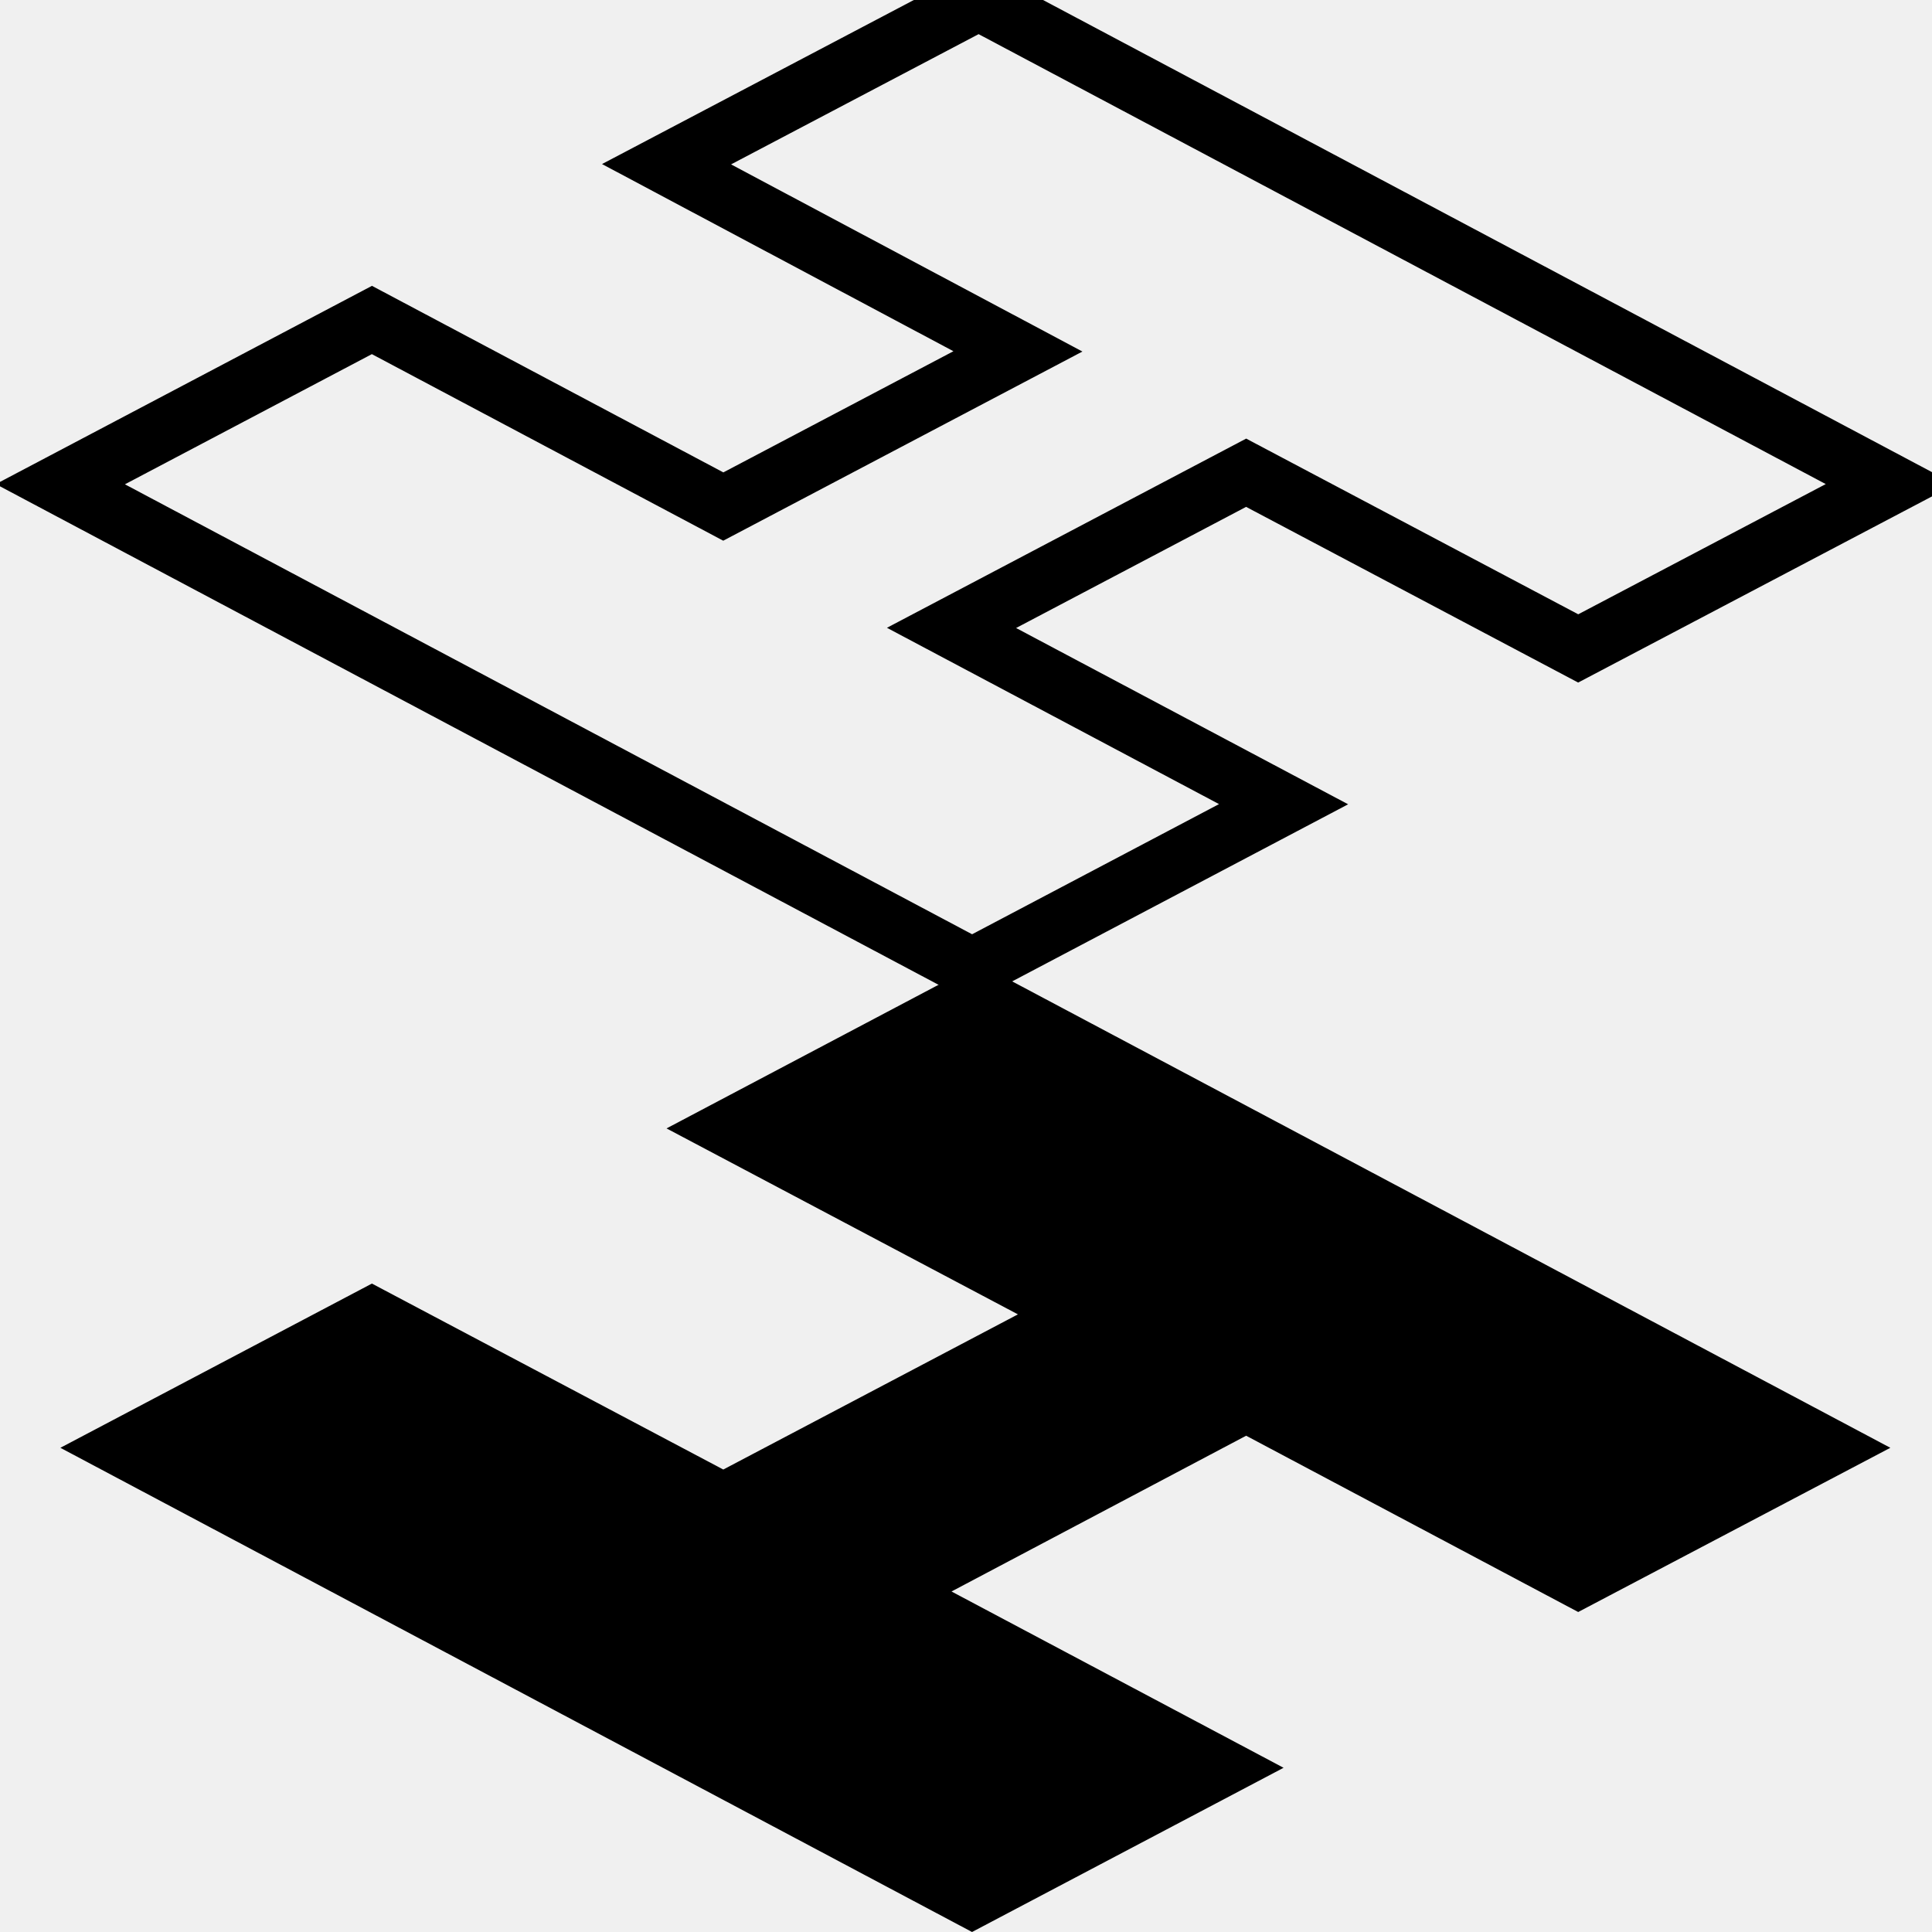
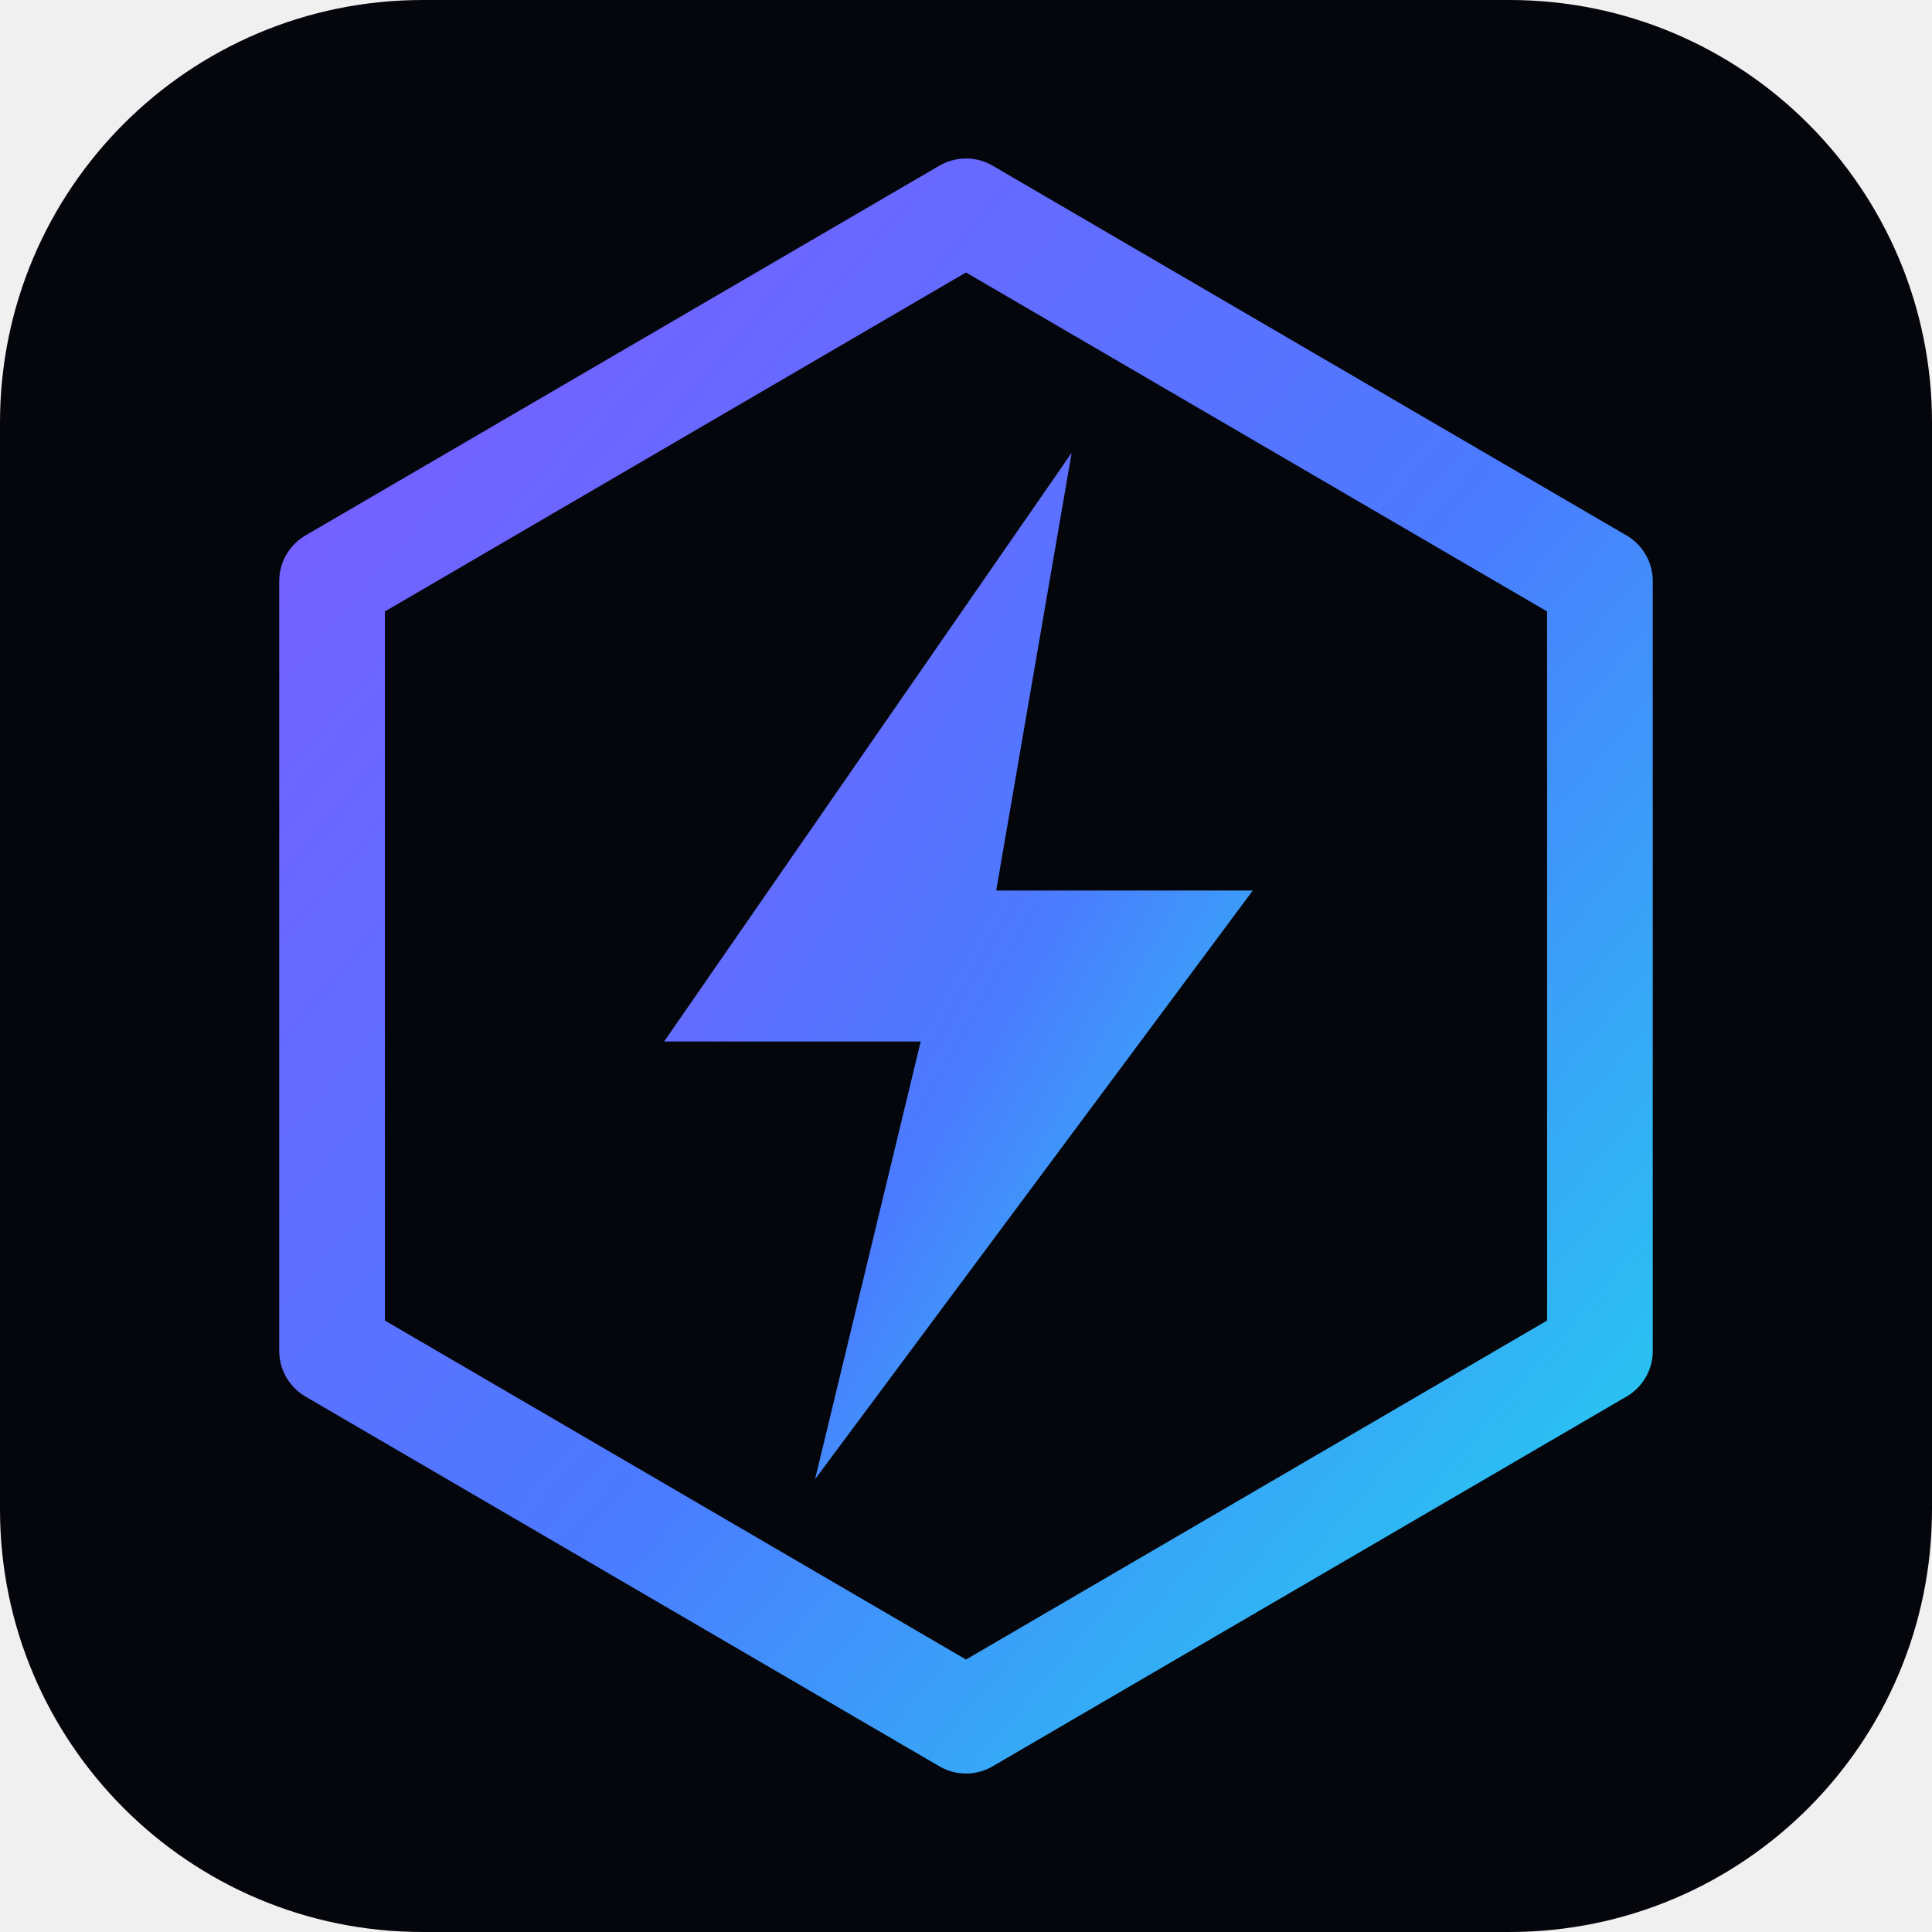
- <svg xmlns="http://www.w3.org/2000/svg" width="32" height="32" fill="none">
-   <style>
-     .stroke {
-       stroke: #000;
-     }
-     .fill {
-       fill: #000;
-     }
-     @media (prefers-color-scheme: dark) {
-       .stroke {
-         stroke: #fff;
-       }
-       .fill {
-         fill: #fff;
-       }
-     }
-   </style>
-   <path class="stroke" fill-rule="evenodd" d="M16.1 16.04 1 8.02 6.16 5.3l5.82 3.09 4.88-2.57-5.82-3.1L16.21 0l15.1 8.02-5.17 2.72-5.5-2.91-4.88 2.57 5.5 2.92-5.16 2.72Z" />
-   <path class="fill" fill-rule="evenodd" d="M16.1 32 1 23.98l5.16-2.72 5.82 3.08 4.88-2.57-5.82-3.08 5.17-2.73 15.1 8.02-5.17 2.72-5.5-2.92-4.88 2.58 5.5 2.92L16.1 32Z" />
+ <svg xmlns="http://www.w3.org/2000/svg" viewBox="0 0 64 64">
+   <defs>
+     <linearGradient id="g" x1="0" y1="0" x2="1" y2="1">
+       <stop offset="0" stop-color="#7c5cff" />
+       <stop offset=".55" stop-color="#4b7bff" />
+       <stop offset="1" stop-color="#22d3ee" />
+     </linearGradient>
+   </defs>
+   <rect width="64" height="64" rx="14" fill="#05060c" />
+   <path d="M32 7 53 19.25v25.5L32 57 11 44.75v-25.5Z" fill="none" stroke="url(#g)" stroke-width="3.5" stroke-linejoin="round" />
+   <path d="M35.5 15 22 34.5h8.5L27 49l14.5-19.5H33Z" fill="url(#g)" />
</svg>
